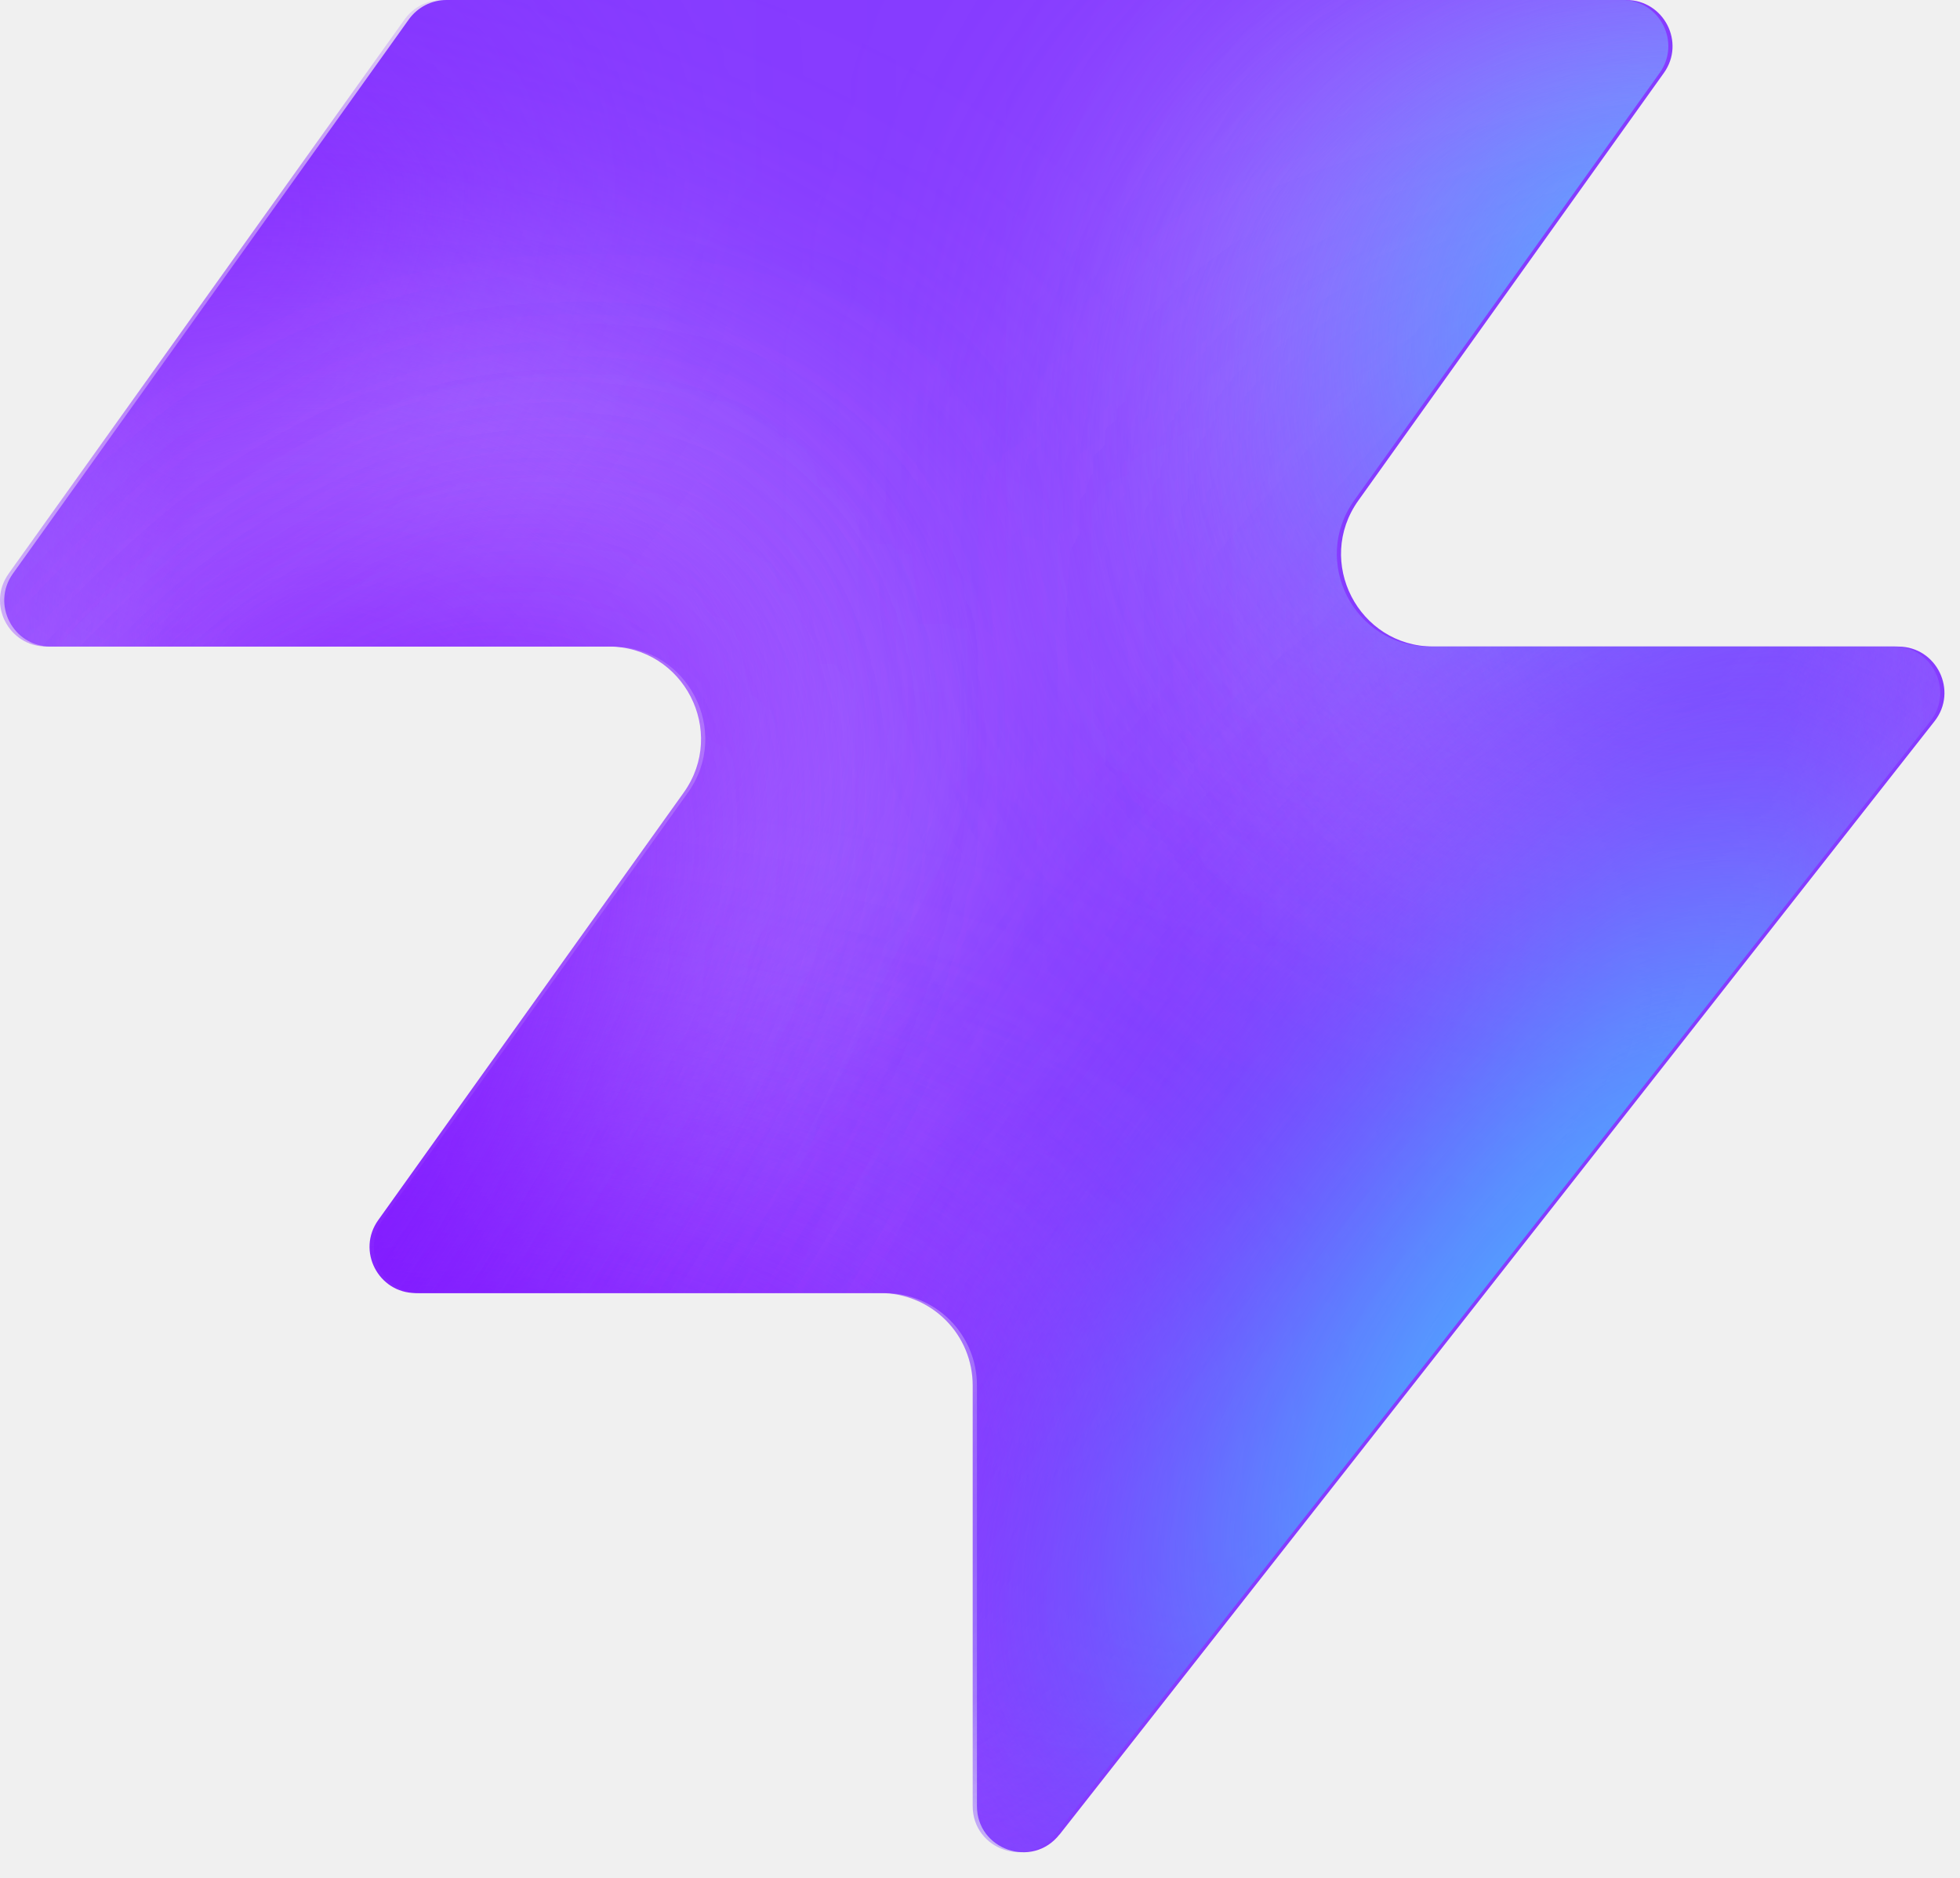
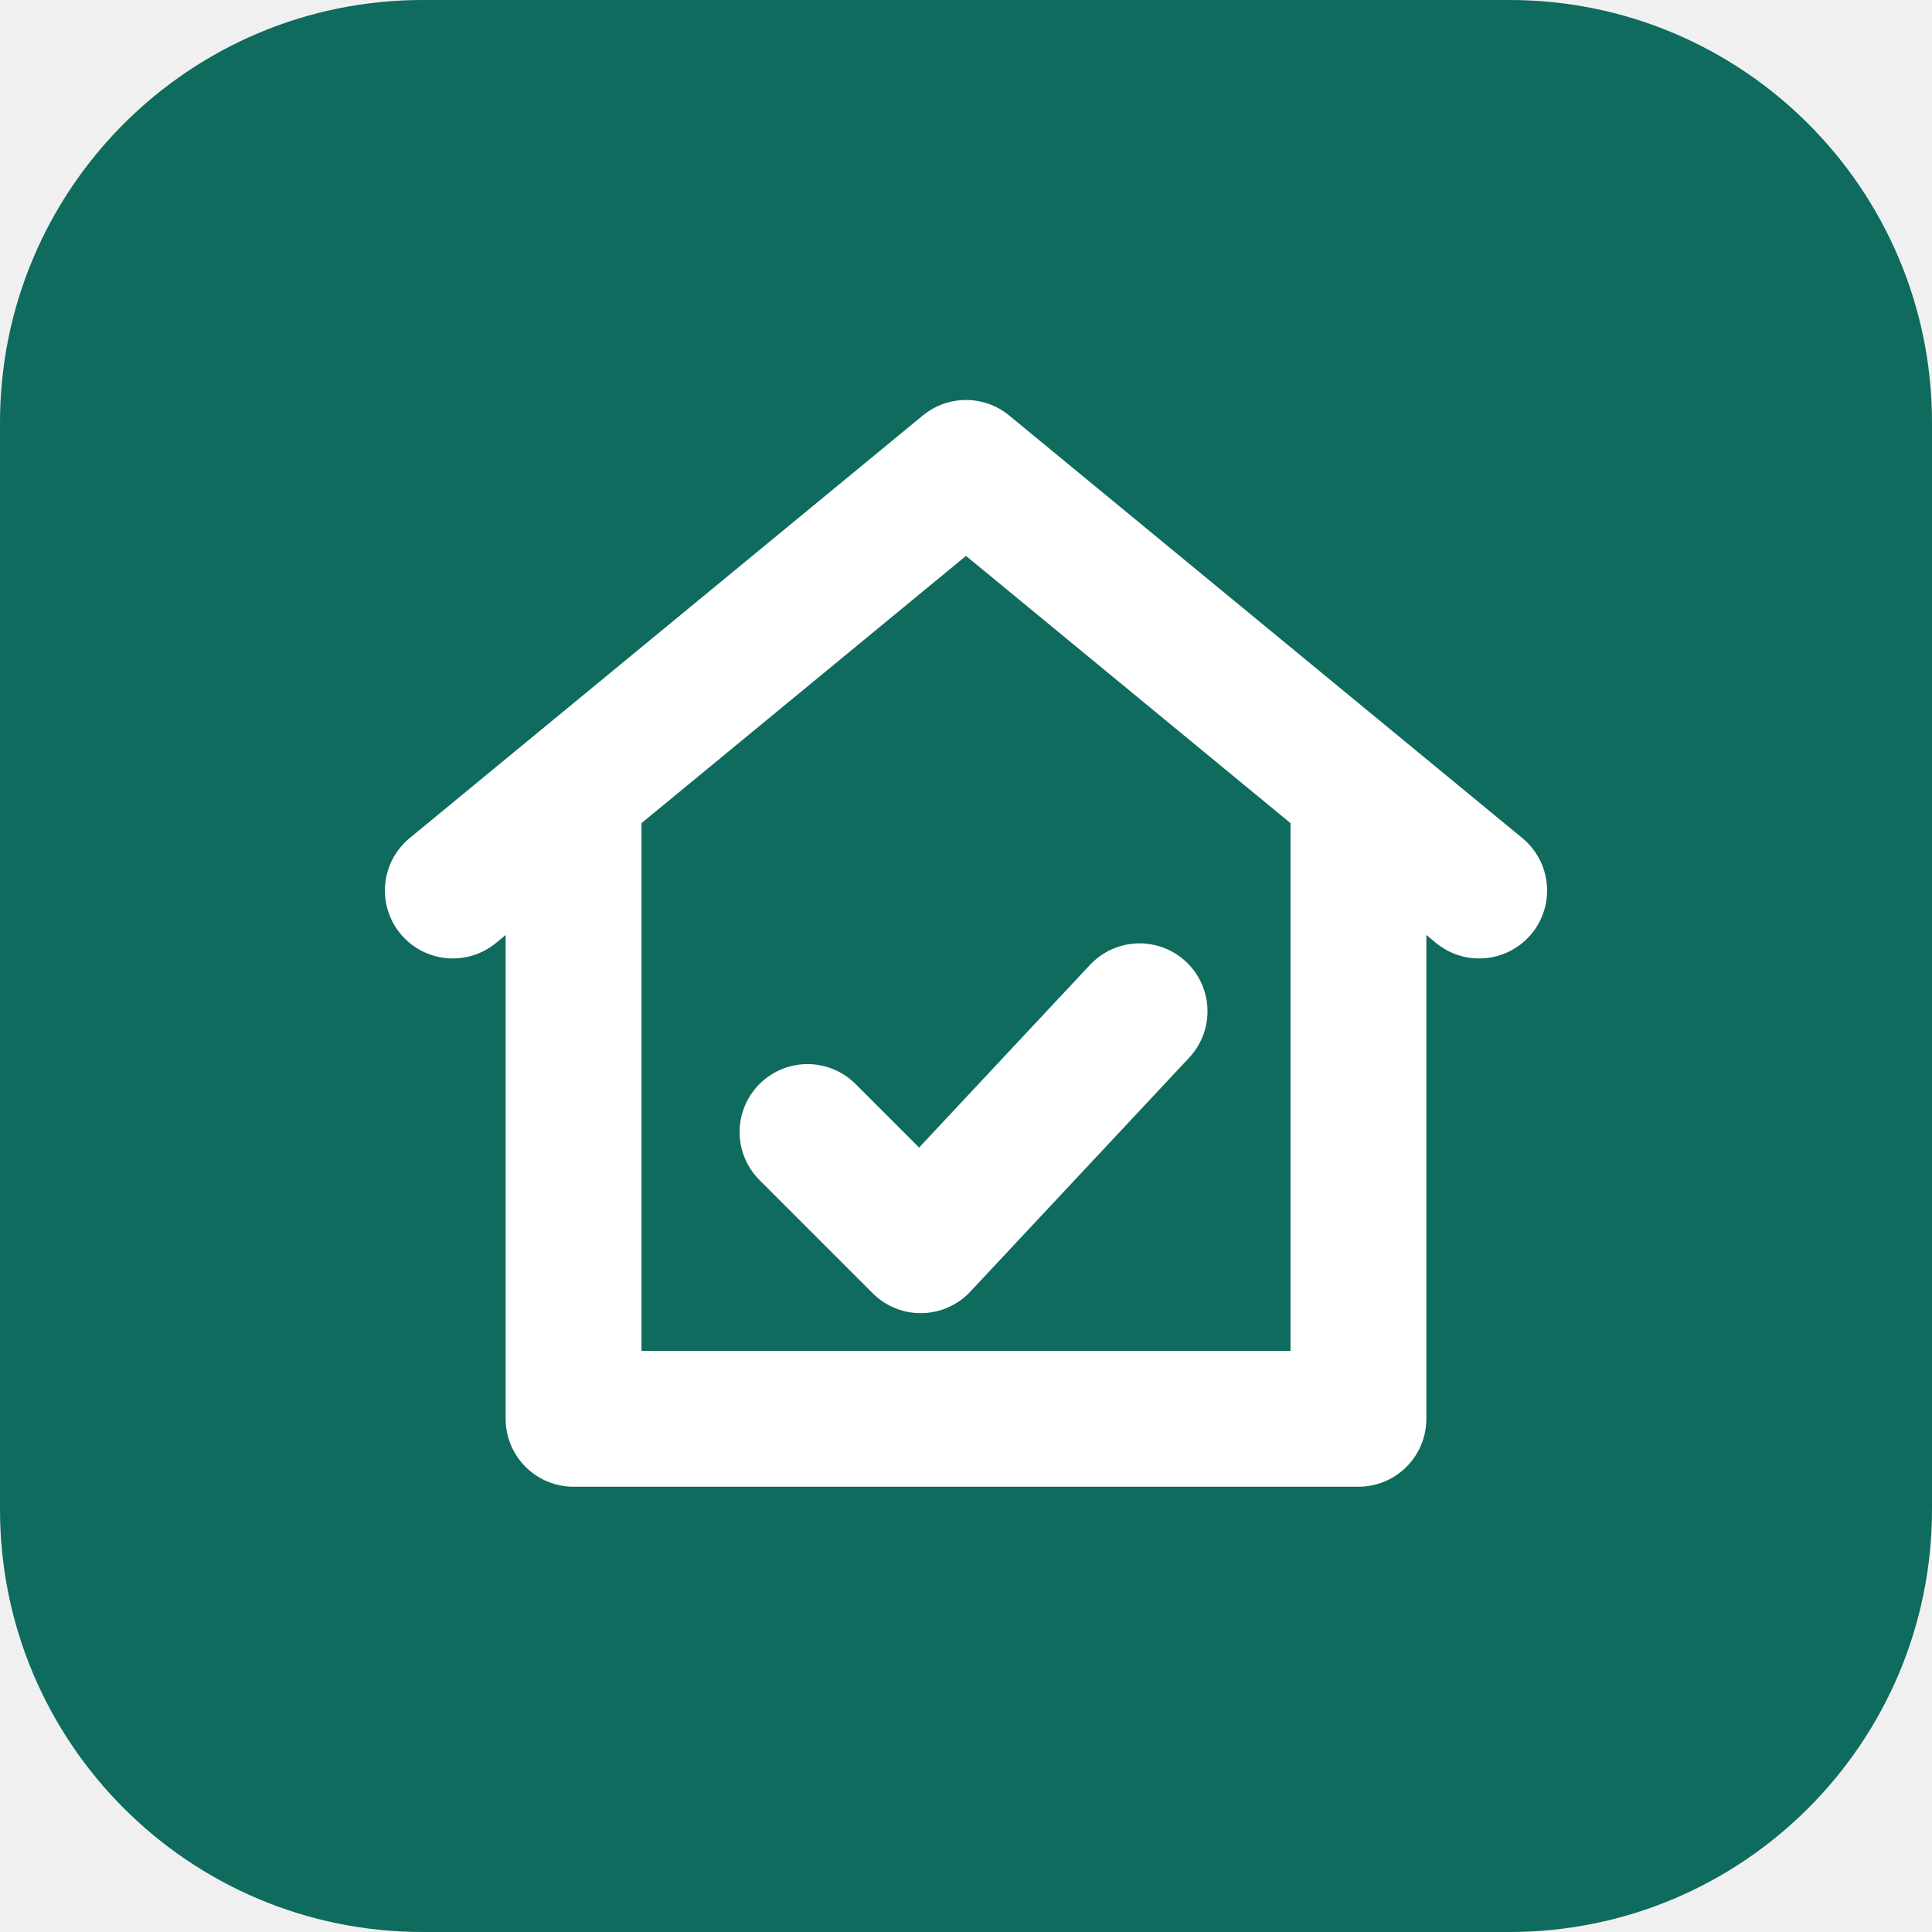
- <svg xmlns="http://www.w3.org/2000/svg" width="48" height="46" fill="none" viewBox="0 0 48 46">
-   <path fill="#863bff" d="M25.946 44.938c-.664.845-2.021.375-2.021-.698V33.937a2.26 2.26 0 0 0-2.262-2.262H10.287c-.92 0-1.456-1.04-.92-1.788l7.48-10.471c1.07-1.497 0-3.578-1.842-3.578H1.237c-.92 0-1.456-1.04-.92-1.788L10.013.474c.214-.297.556-.474.92-.474h28.894c.92 0 1.456 1.04.92 1.788l-7.48 10.471c-1.07 1.498 0 3.579 1.842 3.579h11.377c.943 0 1.473 1.088.89 1.83L25.947 44.94z" style="fill:#863bff;fill:color(display-p3 .525 .23 1);fill-opacity:1" />
-   <mask id="a" width="48" height="46" x="0" y="0" maskUnits="userSpaceOnUse" style="mask-type:alpha">
-     <path fill="#000" d="M25.842 44.938c-.664.844-2.021.375-2.021-.698V33.937a2.26 2.26 0 0 0-2.262-2.262H10.183c-.92 0-1.456-1.04-.92-1.788l7.48-10.471c1.07-1.498 0-3.579-1.842-3.579H1.133c-.92 0-1.456-1.04-.92-1.787L9.91.473c.214-.297.556-.474.92-.474h28.894c.92 0 1.456 1.04.92 1.788l-7.48 10.471c-1.07 1.498 0 3.578 1.842 3.578h11.377c.943 0 1.473 1.088.89 1.832L25.843 44.94z" style="fill:#000;fill-opacity:1" />
-   </mask>
-   <g mask="url(#a)">
-     <g filter="url(#b)">
-       <ellipse cx="5.508" cy="14.704" fill="#ede6ff" rx="5.508" ry="14.704" style="fill:#ede6ff;fill:color(display-p3 .927 .903 1);fill-opacity:1" transform="matrix(.00324 1 1 -.00324 -4.47 31.516)" />
-     </g>
-     <g filter="url(#c)">
-       <ellipse cx="10.399" cy="29.851" fill="#ede6ff" rx="10.399" ry="29.851" style="fill:#ede6ff;fill:color(display-p3 .927 .903 1);fill-opacity:1" transform="matrix(.00324 1 1 -.00324 -39.328 7.883)" />
-     </g>
-     <g filter="url(#d)">
-       <ellipse cx="5.508" cy="30.487" fill="#7e14ff" rx="5.508" ry="30.487" style="fill:#7e14ff;fill:color(display-p3 .492 .077 1);fill-opacity:1" transform="rotate(89.814 -25.913 -14.639)scale(1 -1)" />
-     </g>
-     <g filter="url(#e)">
-       <ellipse cx="5.508" cy="30.599" fill="#7e14ff" rx="5.508" ry="30.599" style="fill:#7e14ff;fill:color(display-p3 .492 .077 1);fill-opacity:1" transform="rotate(89.814 -32.644 -3.334)scale(1 -1)" />
-     </g>
-     <g filter="url(#f)">
-       <ellipse cx="5.508" cy="30.599" fill="#7e14ff" rx="5.508" ry="30.599" style="fill:#7e14ff;fill:color(display-p3 .492 .077 1);fill-opacity:1" transform="matrix(.00324 1 1 -.00324 -34.34 30.47)" />
-     </g>
-     <g filter="url(#g)">
-       <ellipse cx="14.072" cy="22.078" fill="#ede6ff" rx="14.072" ry="22.078" style="fill:#ede6ff;fill:color(display-p3 .927 .903 1);fill-opacity:1" transform="rotate(93.35 24.506 48.493)scale(-1 1)" />
-     </g>
-     <g filter="url(#h)">
-       <ellipse cx="3.47" cy="21.501" fill="#7e14ff" rx="3.47" ry="21.501" style="fill:#7e14ff;fill:color(display-p3 .492 .077 1);fill-opacity:1" transform="rotate(89.009 28.708 47.59)scale(-1 1)" />
-     </g>
-     <g filter="url(#i)">
-       <ellipse cx="3.47" cy="21.501" fill="#7e14ff" rx="3.47" ry="21.501" style="fill:#7e14ff;fill:color(display-p3 .492 .077 1);fill-opacity:1" transform="rotate(89.009 28.708 47.59)scale(-1 1)" />
-     </g>
-     <g filter="url(#j)">
-       <ellipse cx=".387" cy="8.972" fill="#7e14ff" rx="4.407" ry="29.108" style="fill:#7e14ff;fill:color(display-p3 .492 .077 1);fill-opacity:1" transform="rotate(39.51 .387 8.972)" />
-     </g>
-     <g filter="url(#k)">
-       <ellipse cx="47.523" cy="-6.092" fill="#7e14ff" rx="4.407" ry="29.108" style="fill:#7e14ff;fill:color(display-p3 .492 .077 1);fill-opacity:1" transform="rotate(37.892 47.523 -6.092)" />
-     </g>
-     <g filter="url(#l)">
-       <ellipse cx="41.412" cy="6.333" fill="#47bfff" rx="5.971" ry="9.665" style="fill:#47bfff;fill:color(display-p3 .28 .748 1);fill-opacity:1" transform="rotate(37.892 41.412 6.333)" />
-     </g>
-     <g filter="url(#m)">
-       <ellipse cx="-1.879" cy="38.332" fill="#7e14ff" rx="4.407" ry="29.108" style="fill:#7e14ff;fill:color(display-p3 .492 .077 1);fill-opacity:1" transform="rotate(37.892 -1.88 38.332)" />
-     </g>
-     <g filter="url(#n)">
-       <ellipse cx="-1.879" cy="38.332" fill="#7e14ff" rx="4.407" ry="29.108" style="fill:#7e14ff;fill:color(display-p3 .492 .077 1);fill-opacity:1" transform="rotate(37.892 -1.88 38.332)" />
-     </g>
-     <g filter="url(#o)">
-       <ellipse cx="35.651" cy="29.907" fill="#7e14ff" rx="4.407" ry="29.108" style="fill:#7e14ff;fill:color(display-p3 .492 .077 1);fill-opacity:1" transform="rotate(37.892 35.651 29.907)" />
-     </g>
-     <g filter="url(#p)">
-       <ellipse cx="38.418" cy="32.4" fill="#47bfff" rx="5.971" ry="15.297" style="fill:#47bfff;fill:color(display-p3 .28 .748 1);fill-opacity:1" transform="rotate(37.892 38.418 32.4)" />
-     </g>
+ <svg xmlns="http://www.w3.org/2000/svg" viewBox="0 0 512 512">
+   <rect width="512" height="512" rx="112" fill="#0E6B5E" />
+   <g fill="none" stroke="#FFFFFF" stroke-width="36" stroke-linecap="round" stroke-linejoin="round">
+     <path d="M120 236 256 124l136 112" />
+     <path d="M152 212v164h208V212" />
+     <path d="M214 300l30 30 58-62" />
  </g>
-   <defs>
-     <filter id="b" width="60.045" height="41.654" x="-19.77" y="16.149" color-interpolation-filters="sRGB" filterUnits="userSpaceOnUse">
-       <feFlood flood-opacity="0" result="BackgroundImageFix" />
-       <feBlend in="SourceGraphic" in2="BackgroundImageFix" result="shape" />
-       <feGaussianBlur result="effect1_foregroundBlur_2002_17158" stdDeviation="7.659" />
-     </filter>
-     <filter id="c" width="90.34" height="51.437" x="-54.613" y="-7.533" color-interpolation-filters="sRGB" filterUnits="userSpaceOnUse">
-       <feFlood flood-opacity="0" result="BackgroundImageFix" />
-       <feBlend in="SourceGraphic" in2="BackgroundImageFix" result="shape" />
-       <feGaussianBlur result="effect1_foregroundBlur_2002_17158" stdDeviation="7.659" />
-     </filter>
-     <filter id="d" width="79.355" height="29.4" x="-49.64" y="2.03" color-interpolation-filters="sRGB" filterUnits="userSpaceOnUse">
-       <feFlood flood-opacity="0" result="BackgroundImageFix" />
-       <feBlend in="SourceGraphic" in2="BackgroundImageFix" result="shape" />
-       <feGaussianBlur result="effect1_foregroundBlur_2002_17158" stdDeviation="4.596" />
-     </filter>
-     <filter id="e" width="79.579" height="29.4" x="-45.045" y="20.029" color-interpolation-filters="sRGB" filterUnits="userSpaceOnUse">
-       <feFlood flood-opacity="0" result="BackgroundImageFix" />
-       <feBlend in="SourceGraphic" in2="BackgroundImageFix" result="shape" />
-       <feGaussianBlur result="effect1_foregroundBlur_2002_17158" stdDeviation="4.596" />
-     </filter>
-     <filter id="f" width="79.579" height="29.4" x="-43.513" y="21.178" color-interpolation-filters="sRGB" filterUnits="userSpaceOnUse">
-       <feFlood flood-opacity="0" result="BackgroundImageFix" />
-       <feBlend in="SourceGraphic" in2="BackgroundImageFix" result="shape" />
-       <feGaussianBlur result="effect1_foregroundBlur_2002_17158" stdDeviation="4.596" />
-     </filter>
-     <filter id="g" width="74.749" height="58.852" x="15.756" y="-17.901" color-interpolation-filters="sRGB" filterUnits="userSpaceOnUse">
-       <feFlood flood-opacity="0" result="BackgroundImageFix" />
-       <feBlend in="SourceGraphic" in2="BackgroundImageFix" result="shape" />
-       <feGaussianBlur result="effect1_foregroundBlur_2002_17158" stdDeviation="7.659" />
-     </filter>
-     <filter id="h" width="61.377" height="25.362" x="23.548" y="2.284" color-interpolation-filters="sRGB" filterUnits="userSpaceOnUse">
-       <feFlood flood-opacity="0" result="BackgroundImageFix" />
-       <feBlend in="SourceGraphic" in2="BackgroundImageFix" result="shape" />
-       <feGaussianBlur result="effect1_foregroundBlur_2002_17158" stdDeviation="4.596" />
-     </filter>
-     <filter id="i" width="61.377" height="25.362" x="23.548" y="2.284" color-interpolation-filters="sRGB" filterUnits="userSpaceOnUse">
-       <feFlood flood-opacity="0" result="BackgroundImageFix" />
-       <feBlend in="SourceGraphic" in2="BackgroundImageFix" result="shape" />
-       <feGaussianBlur result="effect1_foregroundBlur_2002_17158" stdDeviation="4.596" />
-     </filter>
-     <filter id="j" width="56.045" height="63.649" x="-27.636" y="-22.853" color-interpolation-filters="sRGB" filterUnits="userSpaceOnUse">
-       <feFlood flood-opacity="0" result="BackgroundImageFix" />
-       <feBlend in="SourceGraphic" in2="BackgroundImageFix" result="shape" />
-       <feGaussianBlur result="effect1_foregroundBlur_2002_17158" stdDeviation="4.596" />
-     </filter>
-     <filter id="k" width="54.814" height="64.646" x="20.116" y="-38.415" color-interpolation-filters="sRGB" filterUnits="userSpaceOnUse">
-       <feFlood flood-opacity="0" result="BackgroundImageFix" />
-       <feBlend in="SourceGraphic" in2="BackgroundImageFix" result="shape" />
-       <feGaussianBlur result="effect1_foregroundBlur_2002_17158" stdDeviation="4.596" />
-     </filter>
-     <filter id="l" width="33.541" height="35.313" x="24.641" y="-11.323" color-interpolation-filters="sRGB" filterUnits="userSpaceOnUse">
-       <feFlood flood-opacity="0" result="BackgroundImageFix" />
-       <feBlend in="SourceGraphic" in2="BackgroundImageFix" result="shape" />
-       <feGaussianBlur result="effect1_foregroundBlur_2002_17158" stdDeviation="4.596" />
-     </filter>
-     <filter id="m" width="54.814" height="64.646" x="-29.286" y="6.009" color-interpolation-filters="sRGB" filterUnits="userSpaceOnUse">
-       <feFlood flood-opacity="0" result="BackgroundImageFix" />
-       <feBlend in="SourceGraphic" in2="BackgroundImageFix" result="shape" />
-       <feGaussianBlur result="effect1_foregroundBlur_2002_17158" stdDeviation="4.596" />
-     </filter>
-     <filter id="n" width="54.814" height="64.646" x="-29.286" y="6.009" color-interpolation-filters="sRGB" filterUnits="userSpaceOnUse">
-       <feFlood flood-opacity="0" result="BackgroundImageFix" />
-       <feBlend in="SourceGraphic" in2="BackgroundImageFix" result="shape" />
-       <feGaussianBlur result="effect1_foregroundBlur_2002_17158" stdDeviation="4.596" />
-     </filter>
-     <filter id="o" width="54.814" height="64.646" x="8.244" y="-2.416" color-interpolation-filters="sRGB" filterUnits="userSpaceOnUse">
-       <feFlood flood-opacity="0" result="BackgroundImageFix" />
-       <feBlend in="SourceGraphic" in2="BackgroundImageFix" result="shape" />
-       <feGaussianBlur result="effect1_foregroundBlur_2002_17158" stdDeviation="4.596" />
-     </filter>
-     <filter id="p" width="39.409" height="43.623" x="18.713" y="10.588" color-interpolation-filters="sRGB" filterUnits="userSpaceOnUse">
-       <feFlood flood-opacity="0" result="BackgroundImageFix" />
-       <feBlend in="SourceGraphic" in2="BackgroundImageFix" result="shape" />
-       <feGaussianBlur result="effect1_foregroundBlur_2002_17158" stdDeviation="4.596" />
-     </filter>
-   </defs>
</svg>
